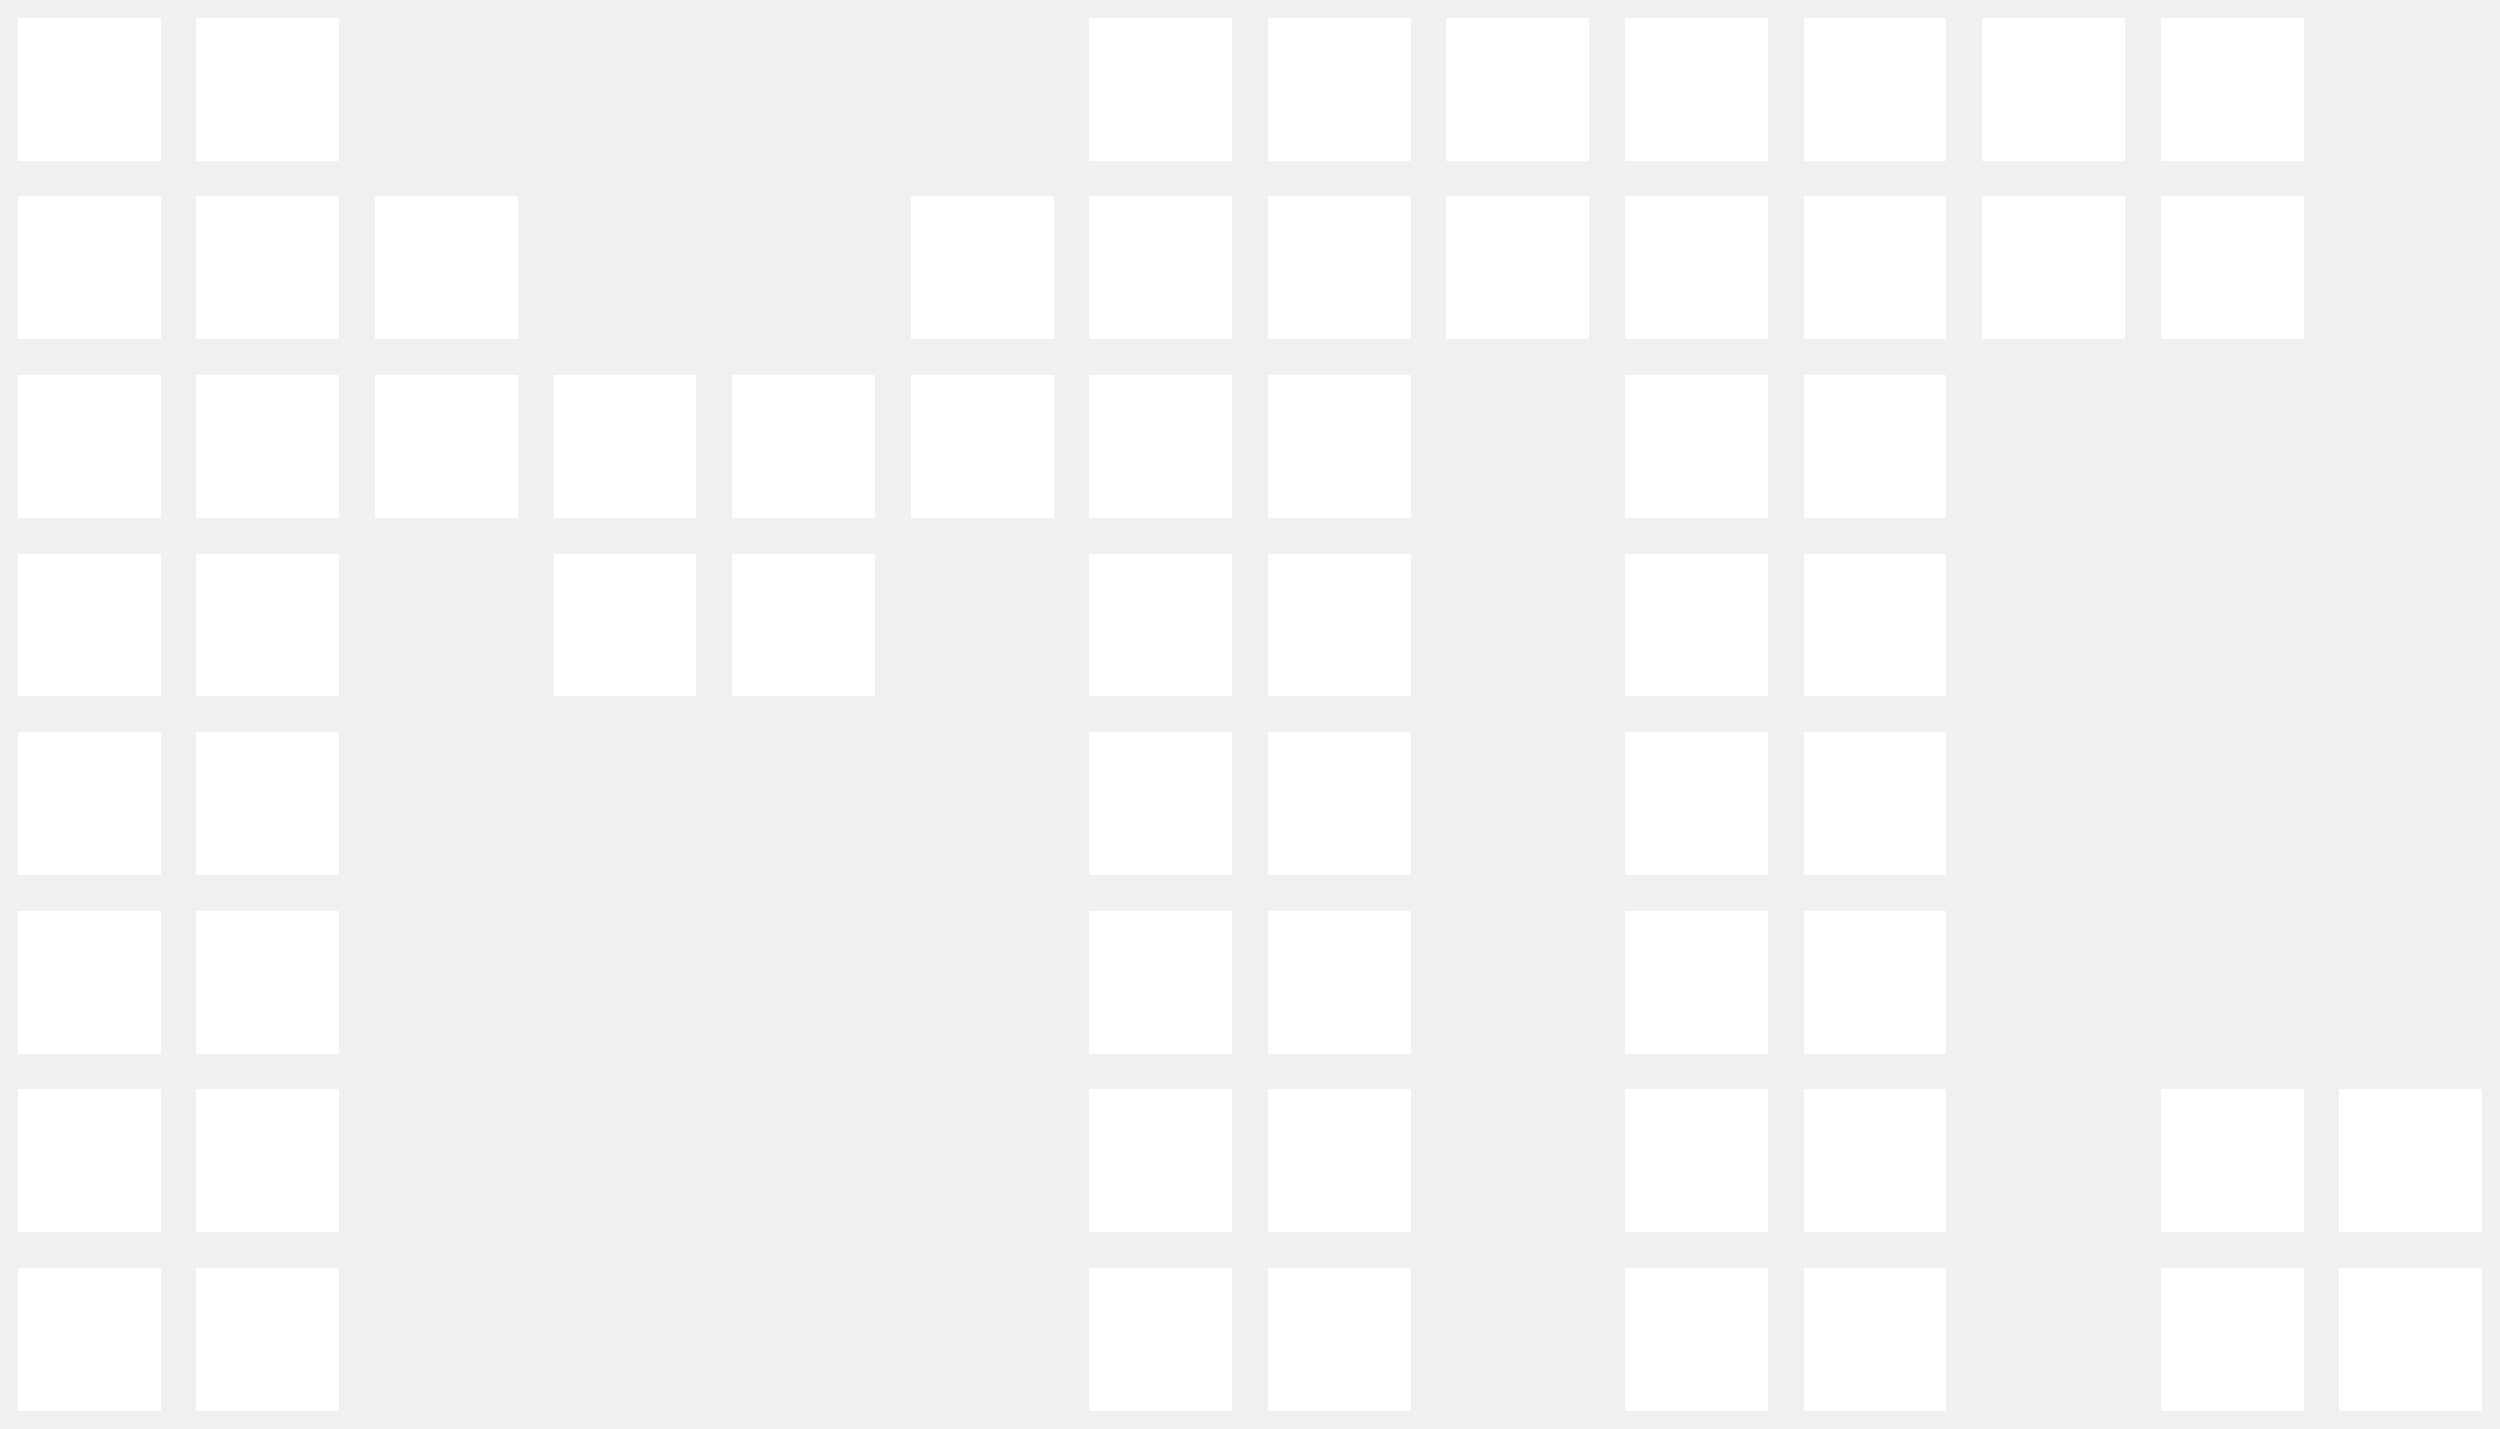
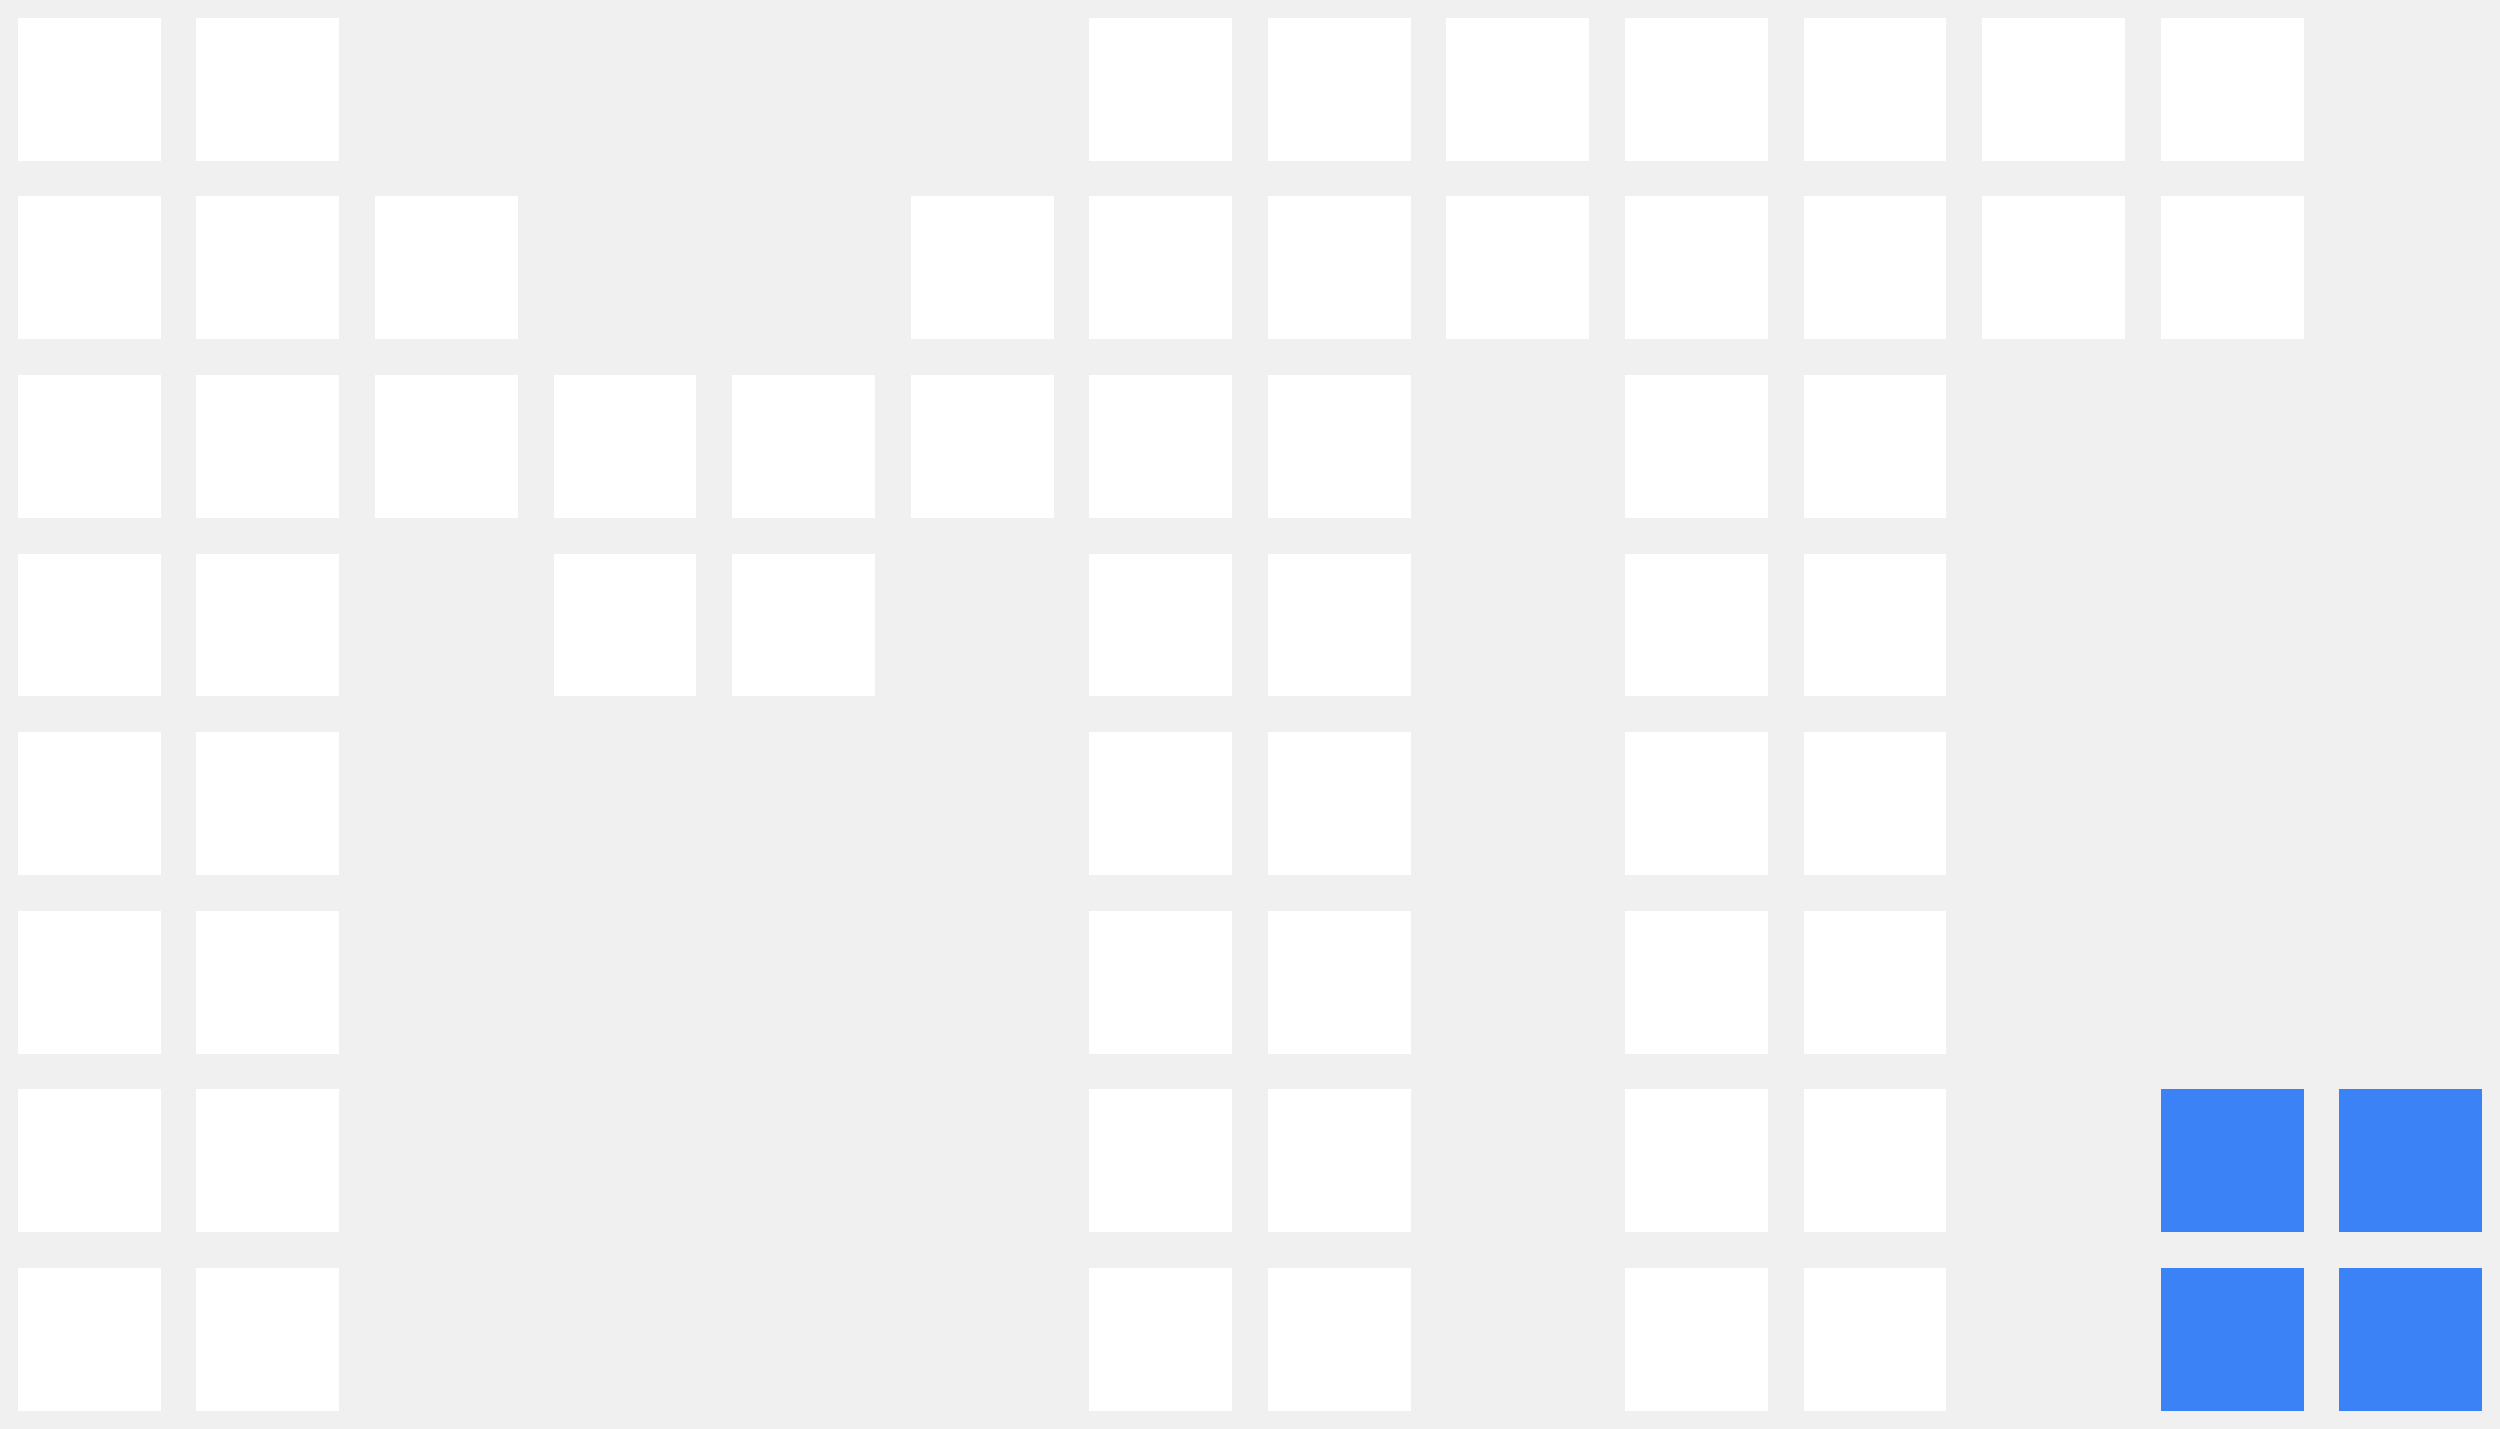
<svg xmlns="http://www.w3.org/2000/svg" viewBox="0 0 140 80" shape-rendering="crispEdges" role="img" aria-label="MEGATRIX Icon">
  <rect x="1" y="1" width="8" height="8" fill="#FFFFFF" />
  <rect x="11" y="1" width="8" height="8" fill="#FFFFFF" />
  <rect x="61" y="1" width="8" height="8" fill="#FFFFFF" />
  <rect x="71" y="1" width="8" height="8" fill="#FFFFFF" />
  <rect x="81" y="1" width="8" height="8" fill="#FFFFFF" />
  <rect x="91" y="1" width="8" height="8" fill="#FFFFFF" />
  <rect x="101" y="1" width="8" height="8" fill="#FFFFFF" />
  <rect x="111" y="1" width="8" height="8" fill="#FFFFFF" />
  <rect x="121" y="1" width="8" height="8" fill="#FFFFFF" />
  <rect x="1" y="11" width="8" height="8" fill="#FFFFFF" />
  <rect x="11" y="11" width="8" height="8" fill="#FFFFFF" />
  <rect x="21" y="11" width="8" height="8" fill="#FFFFFF" />
  <rect x="51" y="11" width="8" height="8" fill="#FFFFFF" />
  <rect x="61" y="11" width="8" height="8" fill="#FFFFFF" />
  <rect x="71" y="11" width="8" height="8" fill="#FFFFFF" />
  <rect x="81" y="11" width="8" height="8" fill="#FFFFFF" />
  <rect x="91" y="11" width="8" height="8" fill="#FFFFFF" />
  <rect x="101" y="11" width="8" height="8" fill="#FFFFFF" />
  <rect x="111" y="11" width="8" height="8" fill="#FFFFFF" />
  <rect x="121" y="11" width="8" height="8" fill="#FFFFFF" />
  <rect x="1" y="21" width="8" height="8" fill="#FFFFFF" />
  <rect x="11" y="21" width="8" height="8" fill="#FFFFFF" />
  <rect x="21" y="21" width="8" height="8" fill="#FFFFFF" />
  <rect x="31" y="21" width="8" height="8" fill="#FFFFFF" />
  <rect x="41" y="21" width="8" height="8" fill="#FFFFFF" />
  <rect x="51" y="21" width="8" height="8" fill="#FFFFFF" />
  <rect x="61" y="21" width="8" height="8" fill="#FFFFFF" />
  <rect x="71" y="21" width="8" height="8" fill="#FFFFFF" />
  <rect x="91" y="21" width="8" height="8" fill="#FFFFFF" />
  <rect x="101" y="21" width="8" height="8" fill="#FFFFFF" />
  <rect x="1" y="31" width="8" height="8" fill="#FFFFFF" />
  <rect x="11" y="31" width="8" height="8" fill="#FFFFFF" />
  <rect x="31" y="31" width="8" height="8" fill="#FFFFFF" />
  <rect x="41" y="31" width="8" height="8" fill="#FFFFFF" />
  <rect x="61" y="31" width="8" height="8" fill="#FFFFFF" />
  <rect x="71" y="31" width="8" height="8" fill="#FFFFFF" />
  <rect x="91" y="31" width="8" height="8" fill="#FFFFFF" />
  <rect x="101" y="31" width="8" height="8" fill="#FFFFFF" />
  <rect x="1" y="41" width="8" height="8" fill="#FFFFFF" />
  <rect x="11" y="41" width="8" height="8" fill="#FFFFFF" />
  <rect x="61" y="41" width="8" height="8" fill="#FFFFFF" />
  <rect x="71" y="41" width="8" height="8" fill="#FFFFFF" />
  <rect x="91" y="41" width="8" height="8" fill="#FFFFFF" />
  <rect x="101" y="41" width="8" height="8" fill="#FFFFFF" />
  <rect x="1" y="51" width="8" height="8" fill="#FFFFFF" />
  <rect x="11" y="51" width="8" height="8" fill="#FFFFFF" />
  <rect x="61" y="51" width="8" height="8" fill="#FFFFFF" />
  <rect x="71" y="51" width="8" height="8" fill="#FFFFFF" />
  <rect x="91" y="51" width="8" height="8" fill="#FFFFFF" />
  <rect x="101" y="51" width="8" height="8" fill="#FFFFFF" />
  <rect x="1" y="61" width="8" height="8" fill="#FFFFFF" />
  <rect x="11" y="61" width="8" height="8" fill="#FFFFFF" />
  <rect x="61" y="61" width="8" height="8" fill="#FFFFFF" />
  <rect x="71" y="61" width="8" height="8" fill="#FFFFFF" />
  <rect x="91" y="61" width="8" height="8" fill="#FFFFFF" />
  <rect x="101" y="61" width="8" height="8" fill="#FFFFFF" />
-   <rect x="121" y="61" width="8" height="8" fill="#FFFFFF" />
-   <rect x="131" y="61" width="8" height="8" fill="#FFFFFF" />
+   <rect x="121" y="61" width="8" height="8" fill="#3b82f6" />
+   <rect x="131" y="61" width="8" height="8" fill="#3b82f6" />
  <rect x="1" y="71" width="8" height="8" fill="#FFFFFF" />
  <rect x="11" y="71" width="8" height="8" fill="#FFFFFF" />
  <rect x="61" y="71" width="8" height="8" fill="#FFFFFF" />
  <rect x="71" y="71" width="8" height="8" fill="#FFFFFF" />
  <rect x="91" y="71" width="8" height="8" fill="#FFFFFF" />
  <rect x="101" y="71" width="8" height="8" fill="#FFFFFF" />
-   <rect x="121" y="71" width="8" height="8" fill="#FFFFFF" />
-   <rect x="131" y="71" width="8" height="8" fill="#FFFFFF" />
+   <rect x="121" y="71" width="8" height="8" fill="#3b82f6" />
+   <rect x="131" y="71" width="8" height="8" fill="#3b82f6" />
</svg>
